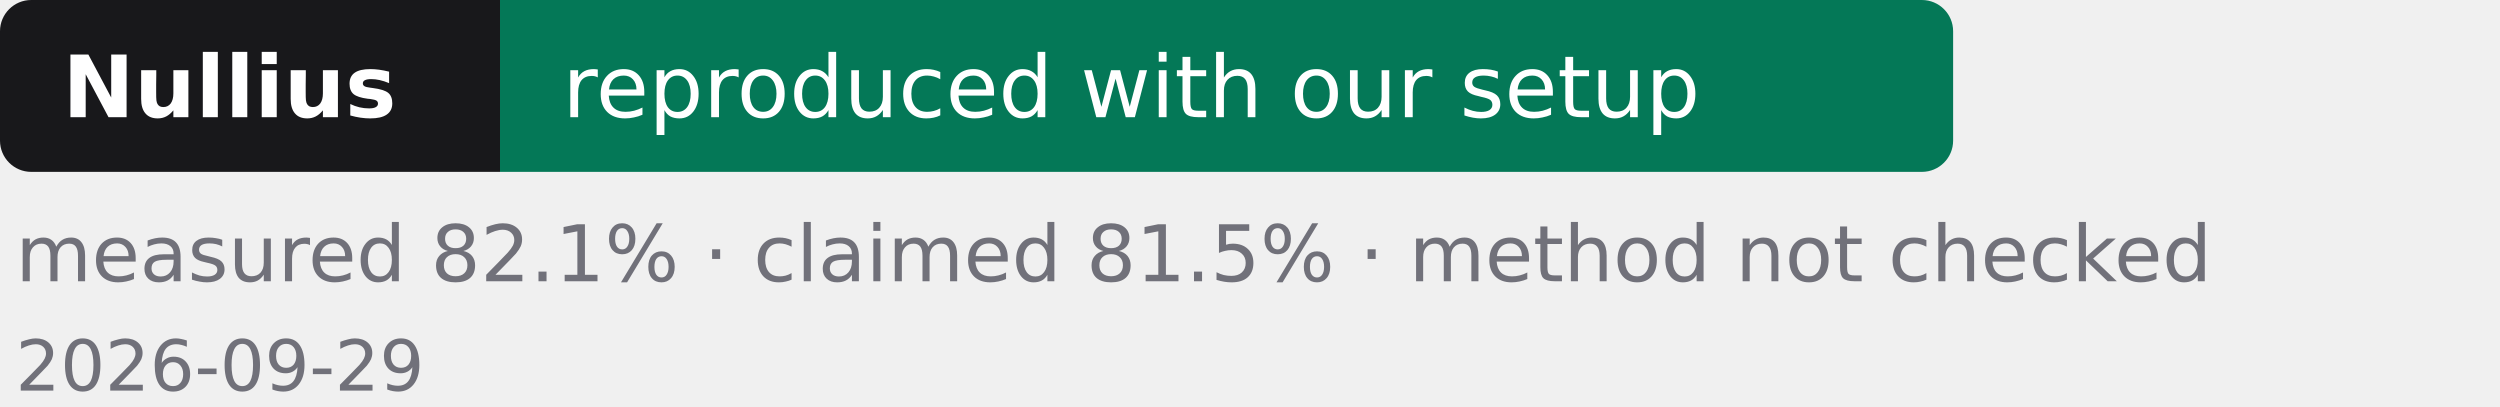
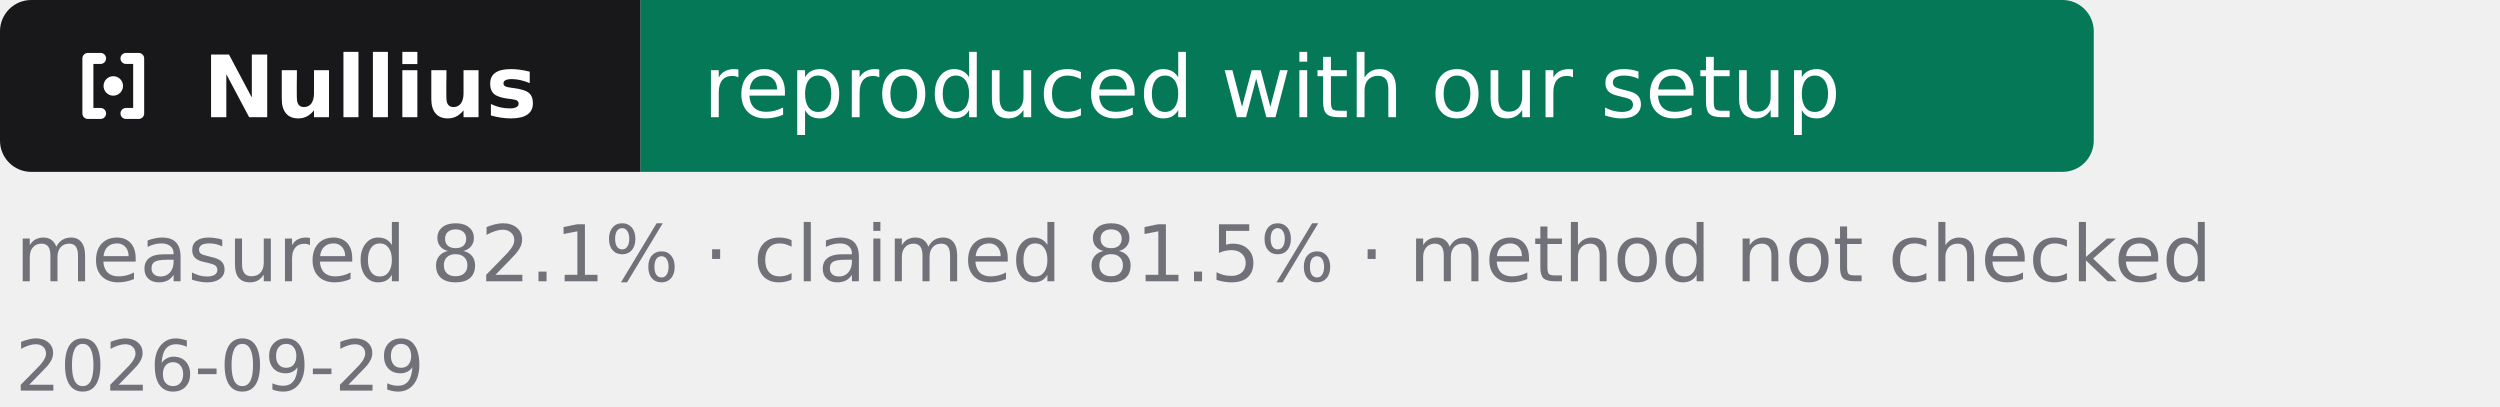
<svg xmlns="http://www.w3.org/2000/svg" width="320" height="52" viewBox="0 0 320 52" role="img" aria-label="Nullius: reproduced with our setup. measured 82.1% · claimed 81.5% · method not checked. Run of 2026-09-29.">
  <g font-family="Verdana,DejaVu Sans,sans-serif" font-size="11">
-     <clipPath id="r">
-       <rect width="250" height="22" rx="4" />
+     <clipPath id="r42d1fa5e">
+       <rect width="268" height="22" rx="4" />
    </clipPath>
-     <g clip-path="url(#r)">
-       <rect width="64" height="22" fill="#18181b" />
-       <rect x="64" width="186" height="22" fill="#047857" />
+     <g clip-path="url(#r42d1fa5e)">
+       <rect width="82" height="22" fill="#18181b" />
+       <rect x="82" width="186" height="22" fill="#047857" />
    </g>
-     <text x="8" y="15" fill="#fff" font-weight="bold">Nullius</text>
-     <text x="72" y="15" fill="#fff">reproduced with our setup</text>
+     <svg x="8" y="4.5" width="13" height="13" viewBox="0 0 24 24" fill="none" stroke="#fff" stroke-width="2.6" stroke-linecap="round" stroke-linejoin="round">
+       <path d="M9 5.5H6v13h3M15 5.5h3v13h-3" />
+       <circle cx="12" cy="12" r="2.3" fill="#fff" stroke="none" />
+     </svg>
+     <text x="26" y="15" fill="#fff" font-weight="bold">Nullius</text>
+     <text x="90" y="15" fill="#fff">reproduced with our setup</text>
    <text x="2" y="36" font-size="10" fill="#71717a">measured 82.1% · claimed 81.5% · method not checked</text>
    <text x="2" y="50" font-size="9" fill="#71717a">2026-09-29</text>
  </g>
</svg>
